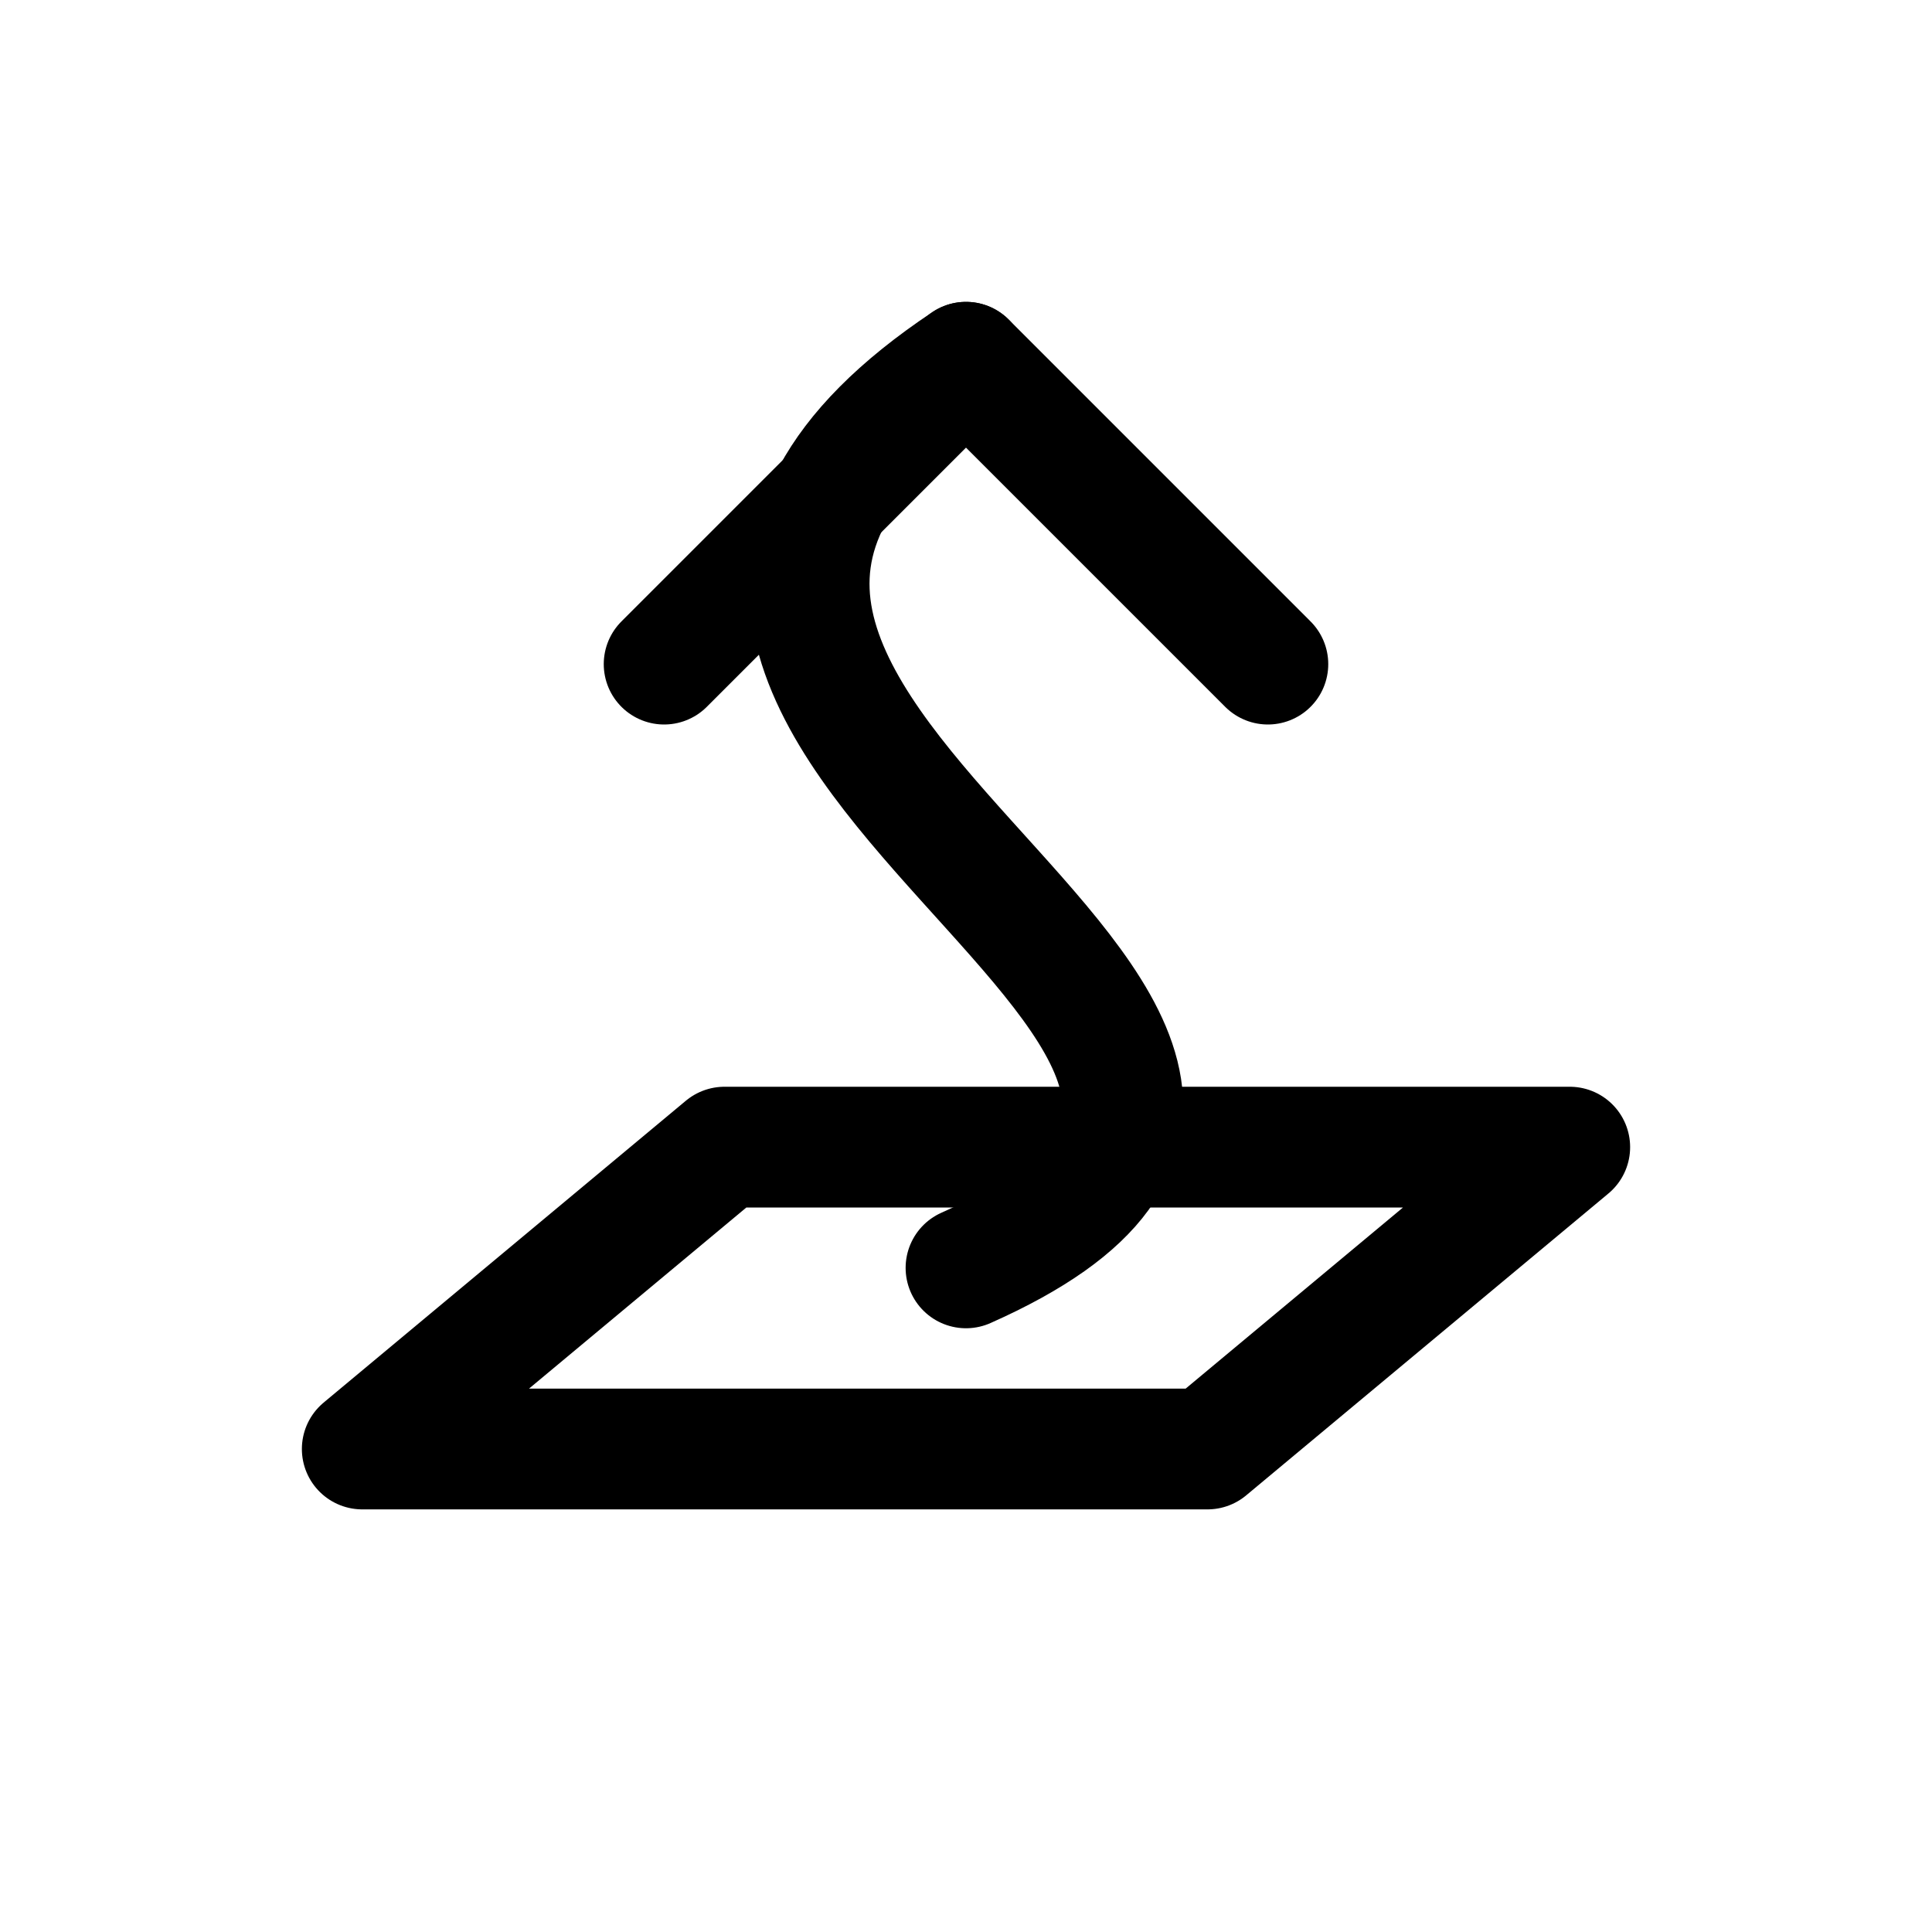
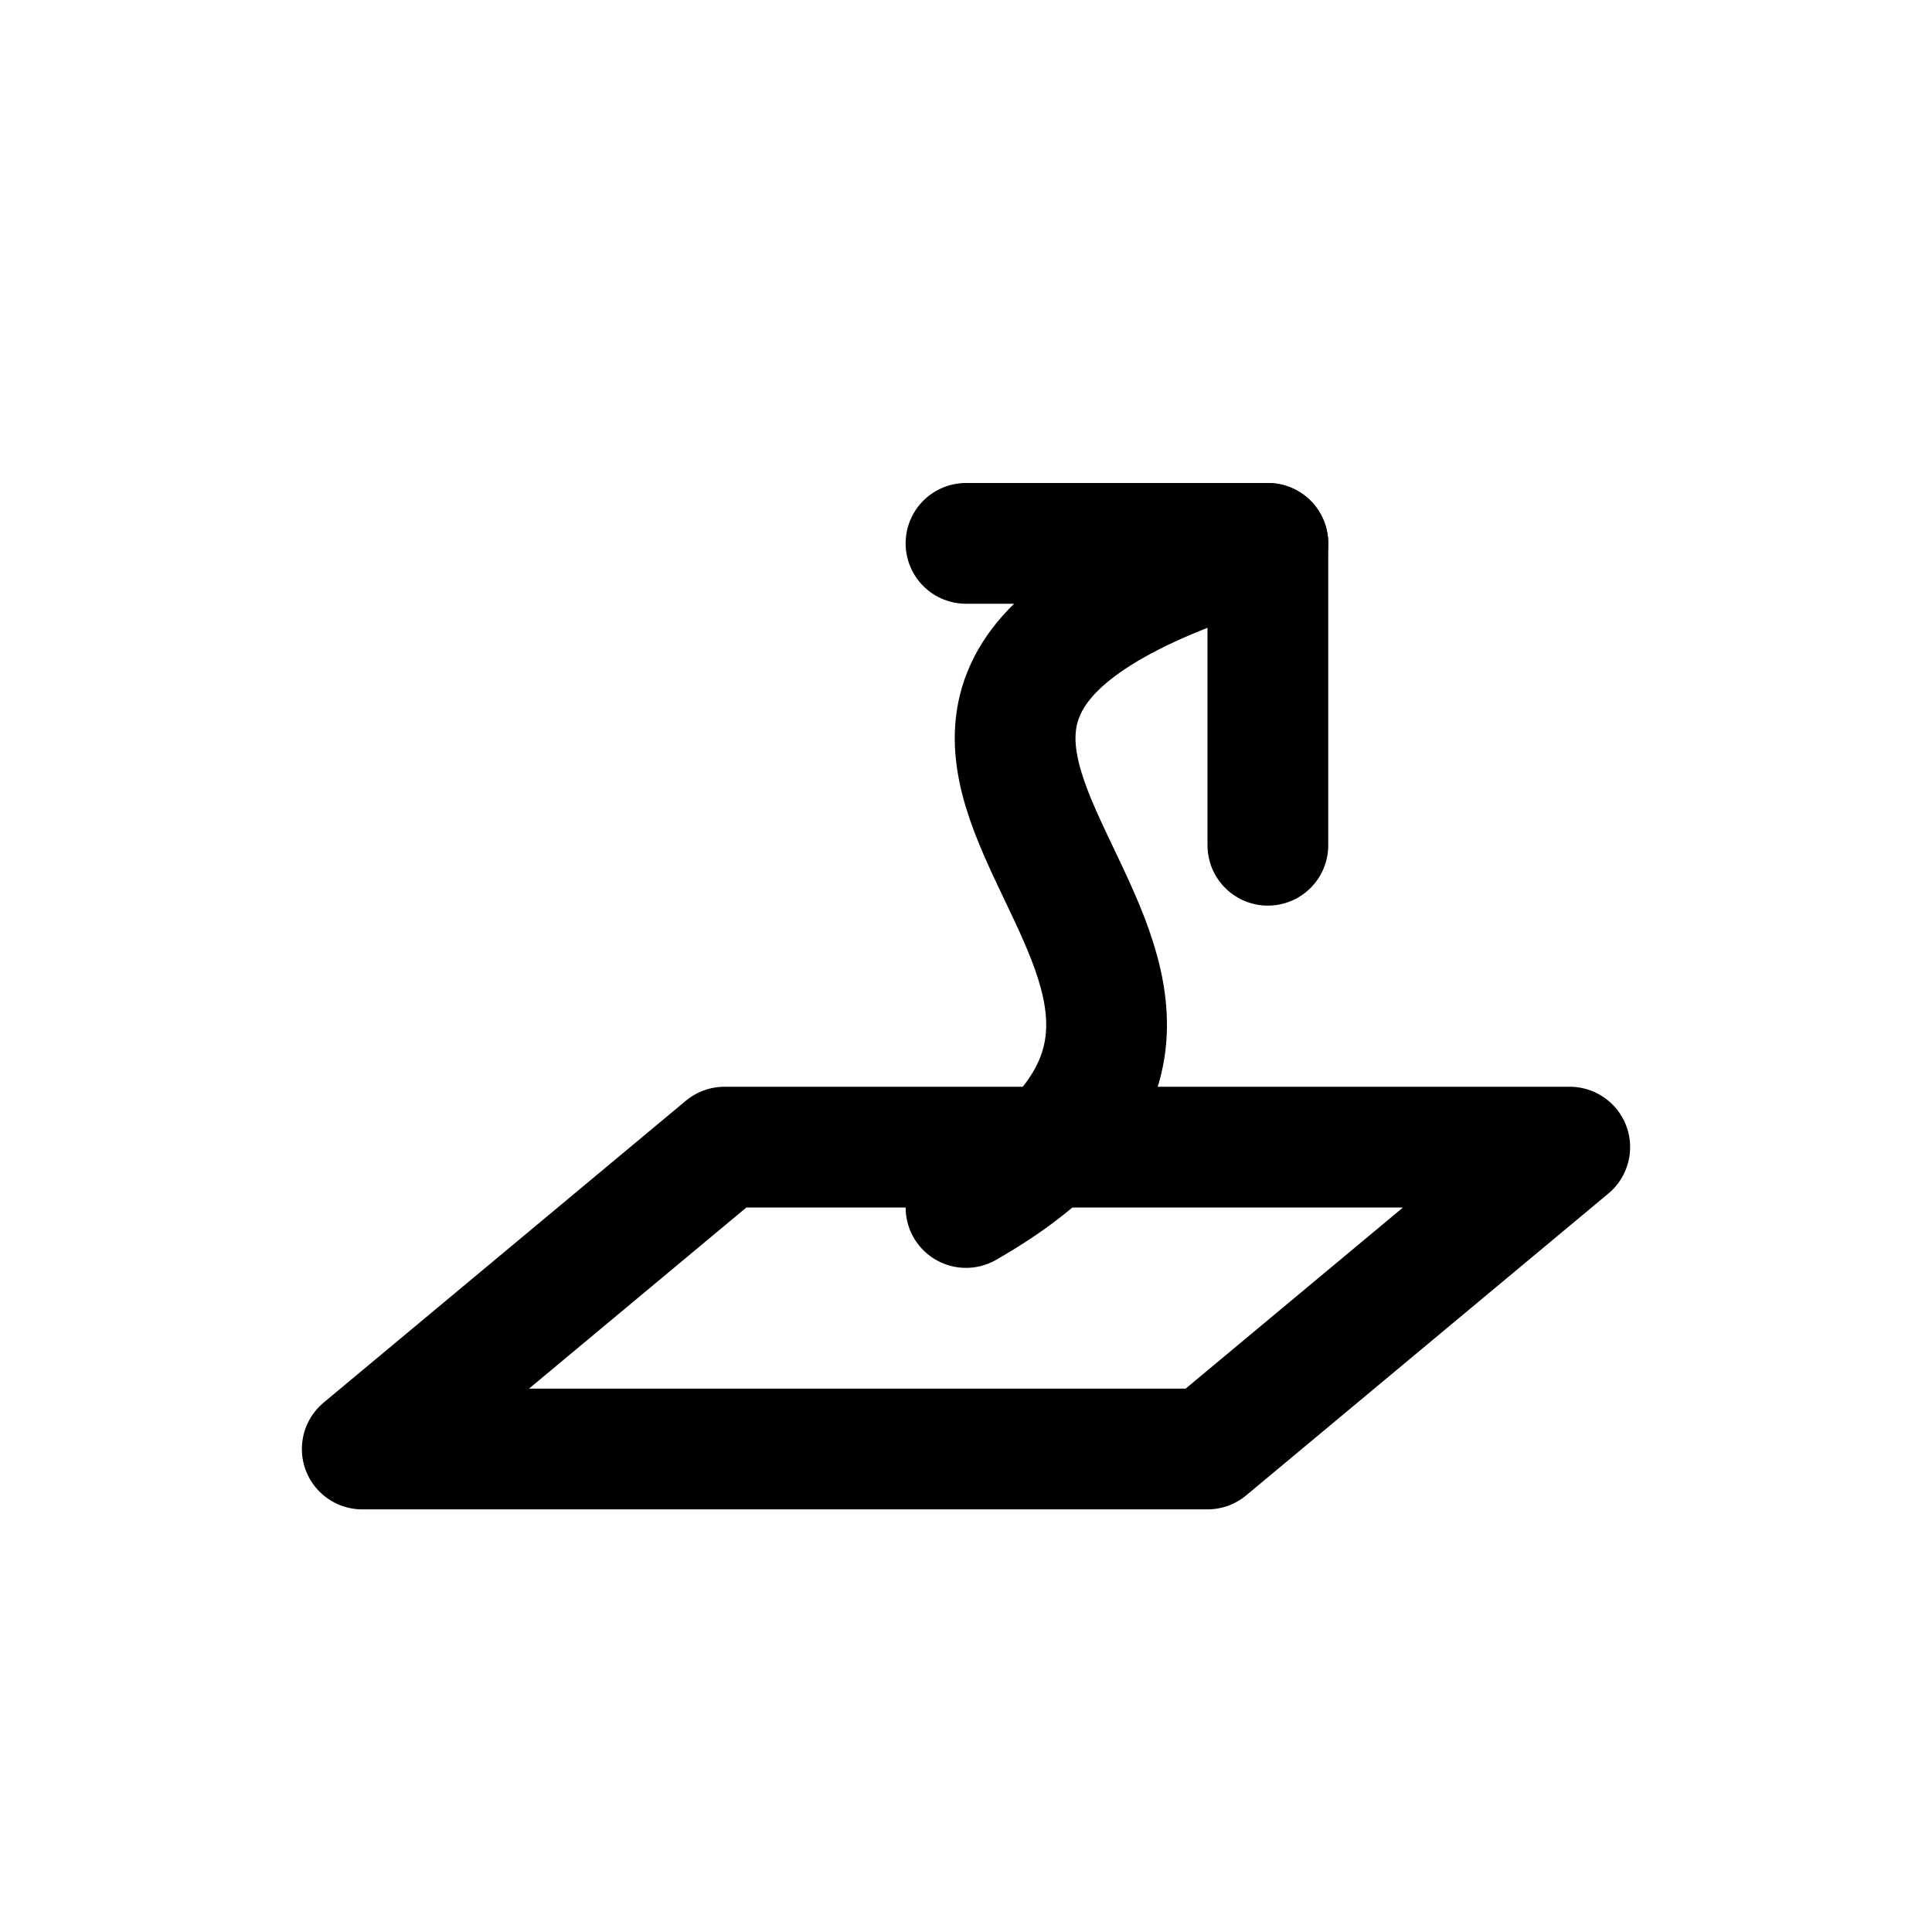
<svg xmlns="http://www.w3.org/2000/svg" width="32" height="32" viewBox="0 0 32 32" fill="none" stroke="currentColor" stroke-width="2" stroke-linecap="round" stroke-linejoin="round">
  <path d="M6 24 L20 24 L26 19 L12 19 Z" />
-   <path d="M16 21 C 25 17, 7 12, 16 6" />
-   <polyline points="11,11 16,6 21,11" />
+   <path d="M16 20 C 23 16, 11 12, 21 9" />
+   <polyline points="16,9 21,9 21,14" />
</svg>
